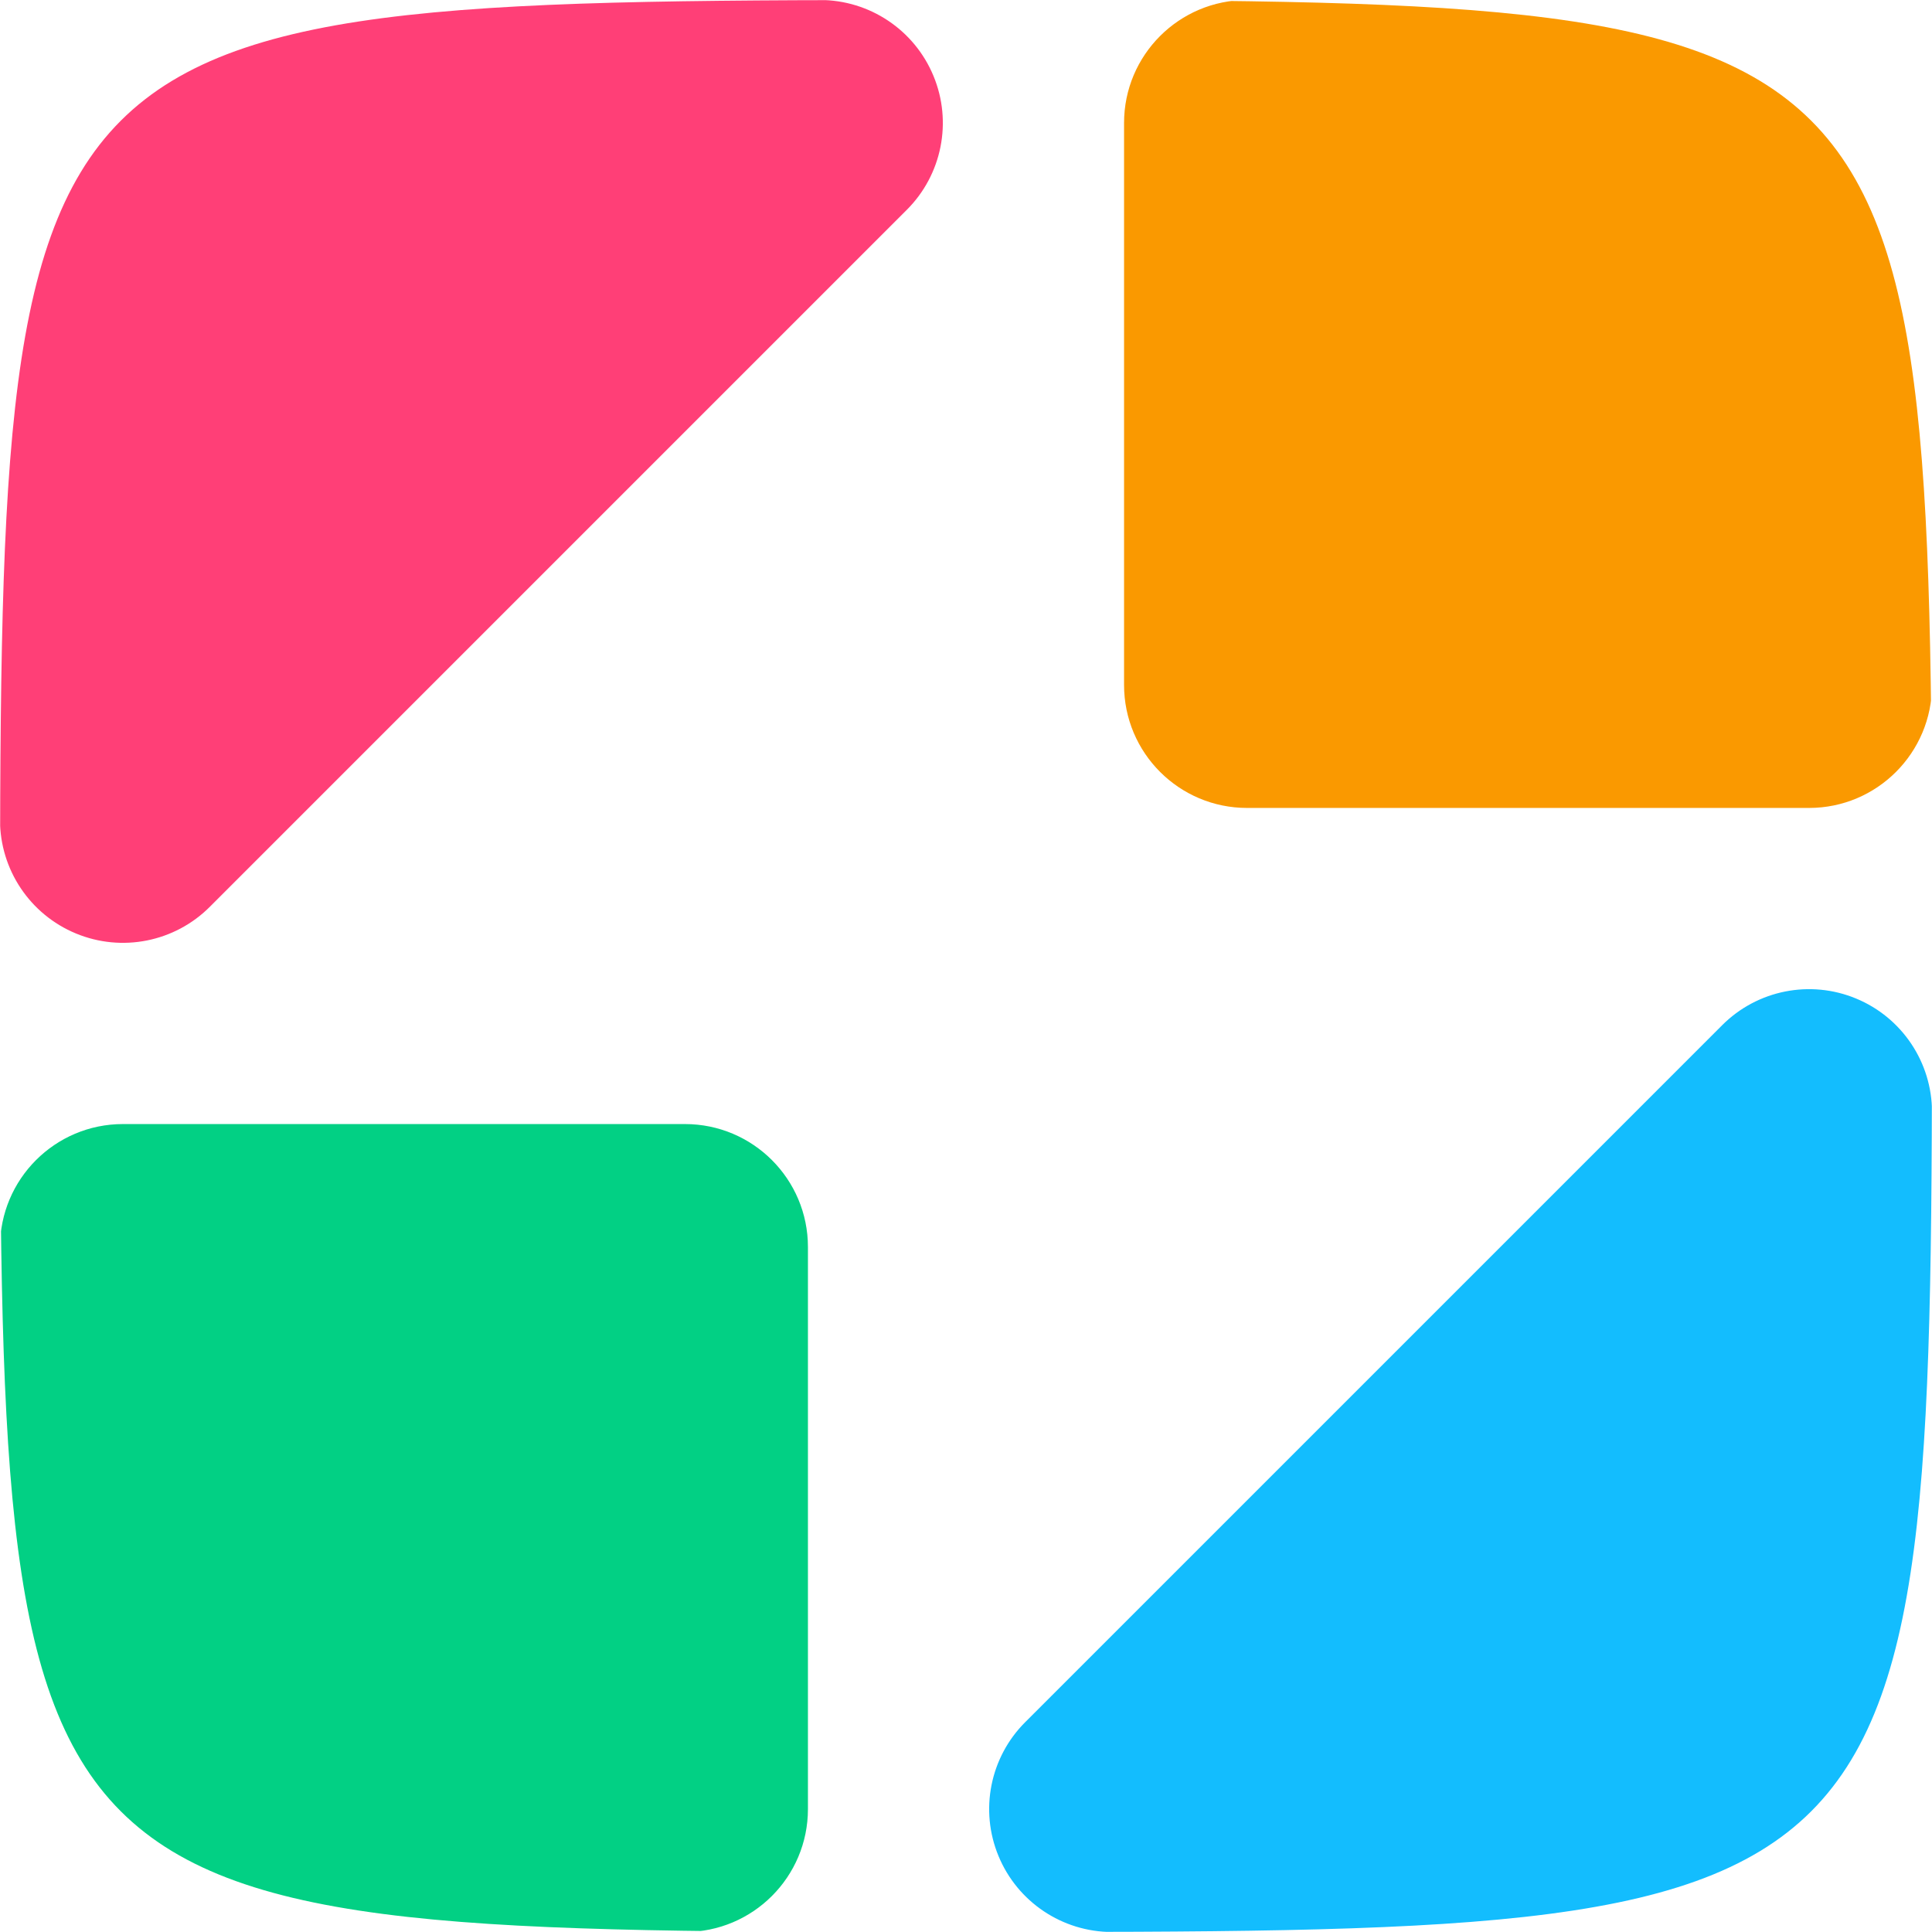
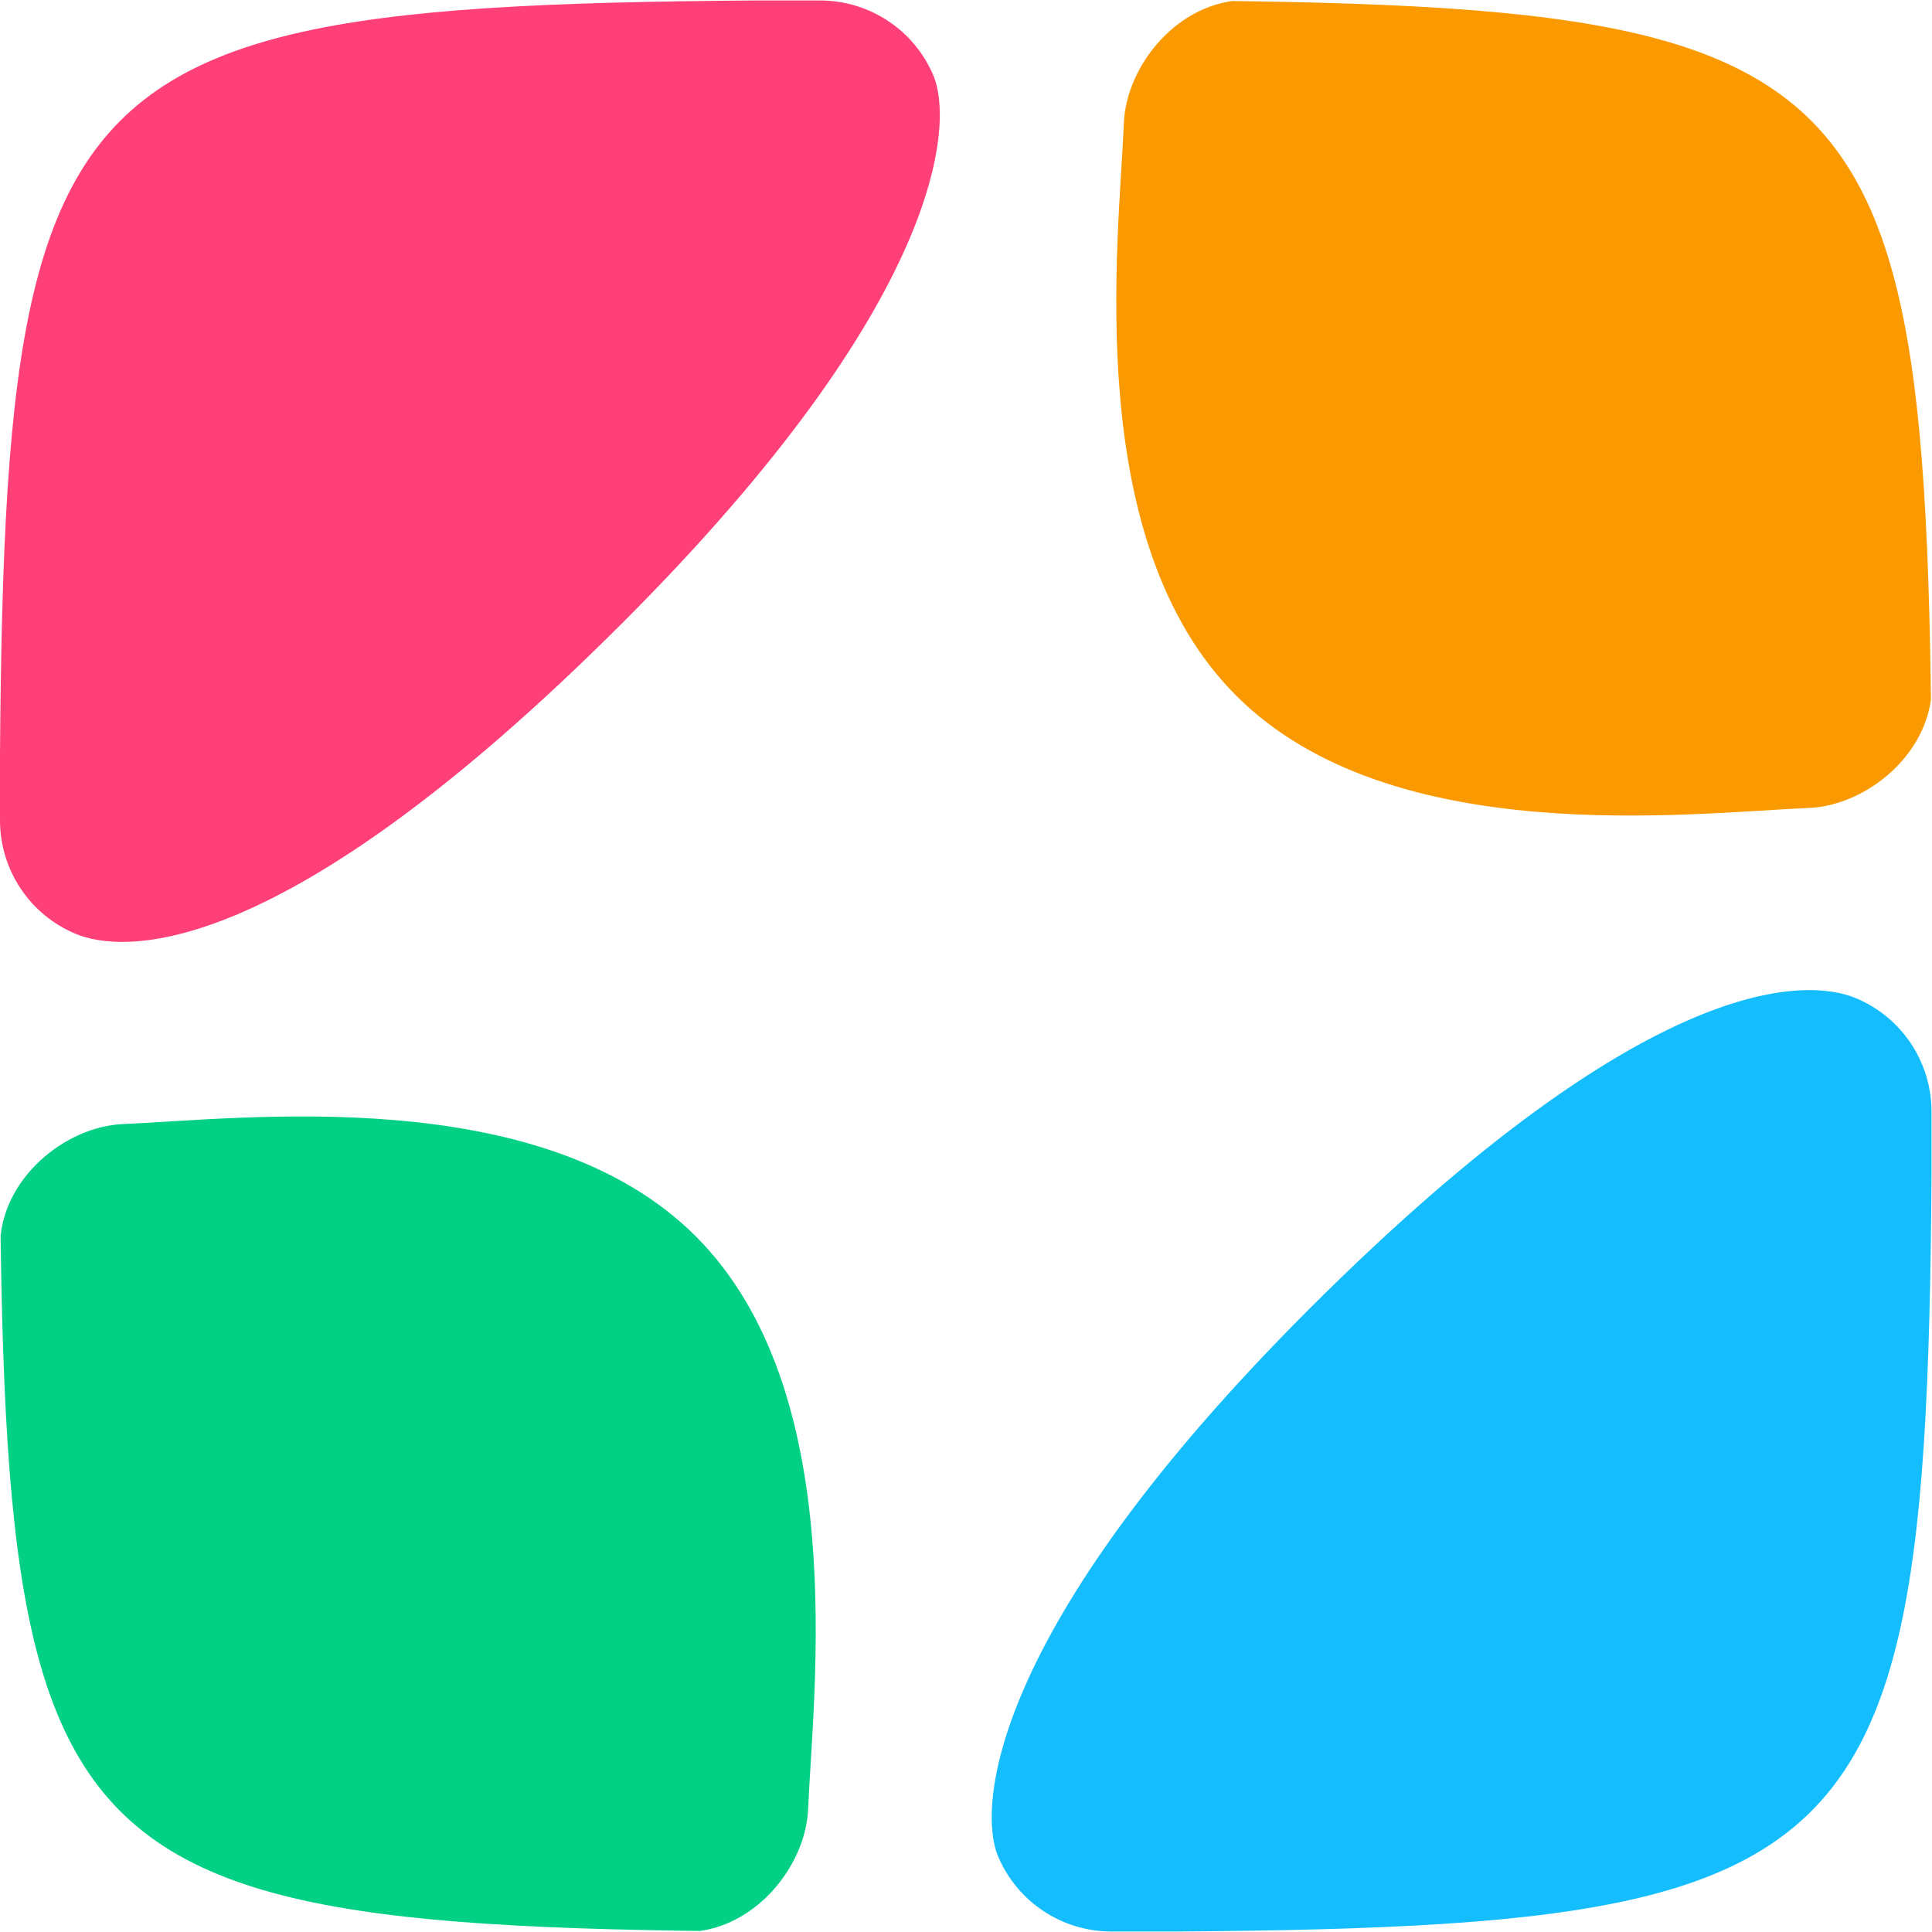
<svg xmlns="http://www.w3.org/2000/svg" width="100%" height="100%" viewBox="0 0 32 32" version="1.1" xml:space="preserve" style="fill-rule:evenodd;clip-rule:evenodd;stroke-linejoin:round;stroke-miterlimit:2;">
  <g>
-     <clipPath id="_clip1">
-       <path d="M0,16c0,-16 0,-16 16,-16c16,0 16,0 16,16c0,16 0,16 -16,16c-16,0 -16,0 -16,-16" clip-rule="nonzero" />
-     </clipPath>
-     <g clip-path="url(#_clip1)">
-       <path d="M29.964,13.382l-9.309,-0c-1.125,-0 -2.037,-0.912 -2.037,-2.037l0,-9.309c0,-1.124 0.912,-2.036 2.037,-2.036l9.309,0c1.124,0 2.036,0.912 2.036,2.036l0,9.309c0,1.125 -0.912,2.037 -2.036,2.037Z" style="fill:#fa9900;" />
-       <path d="M11.345,32l-9.309,0c-1.124,0 -2.036,-0.912 -2.036,-2.036l0,-9.309c0,-1.125 0.912,-2.037 2.036,-2.037l9.309,0c1.125,0 2.037,0.912 2.037,2.037l-0,9.309c-0,1.124 -0.912,2.036 -2.037,2.036Z" style="fill:#02d084;" />
-       <path d="M2.036,0l11.544,0c0.823,0 1.566,0.496 1.881,1.257c0.316,0.761 0.141,1.637 -0.442,2.219l-11.543,11.543c-0.582,0.583 -1.458,0.758 -2.219,0.442c-0.761,-0.315 -1.257,-1.058 -1.257,-1.881l0,-11.544c0,-1.124 0.912,-2.036 2.036,-2.036Z" style="fill:#ff3f77;" />
-       <path d="M29.964,32l-11.544,0c-0.823,0 -1.566,-0.496 -1.881,-1.257c-0.316,-0.761 -0.141,-1.637 0.442,-2.219l11.543,-11.543c0.582,-0.583 1.458,-0.758 2.219,-0.442c0.761,0.315 1.257,1.058 1.257,1.881l0,11.544c0,1.124 -0.912,2.036 -2.036,2.036Z" style="fill:#13bdfe;" />
+     <g>
+       <clipPath id="_clip1">
+         <path d="M-0.008,16c0,-16 0,-16 16.004,-16c16.004,-0 16.004,-0 16.004,16c0,16 0,16 -16.004,16c-16.004,0 -16.004,0 -16.004,-16" clip-rule="nonzero" />
+       </clipPath>
+       <g clip-path="url(#_clip1)">
+         <path d="M29.963,13.382c-1.974,0.083 -6.921,0.707 -9.488,-1.86c-2.567,-2.566 -1.943,-7.512 -1.86,-9.486c0.04,-0.959 0.912,-2.036 2.037,-2.036l9.311,0c1.124,0 2.037,0.912 2.037,2.036l0,9.309c0,1.125 -1.078,1.997 -2.037,2.037Z" style="fill:#fa9900;" />
+         <path d="M2.037,18.618c1.974,-0.083 6.921,-0.707 9.488,1.86c2.567,2.566 1.943,7.512 1.86,9.486c-0.04,0.959 -0.912,2.036 -2.037,2.036l-9.311,0c-1.124,0 -2.037,-0.912 -2.037,-2.036l0,-9.309c0,-1.125 1.078,-1.997 2.037,-2.037Z" style="fill:#02d084;" />
+         <path d="M2.037,0.008l11.546,-0c0.824,-0 1.567,0.495 1.882,1.256c0.315,0.761 0.211,3.688 -5.154,9.052c-5.686,5.684 -8.293,5.468 -9.054,5.153c-0.761,-0.315 -1.257,-1.058 -1.257,-1.882l0,-11.543c0,-1.124 0.913,-2.036 2.037,-2.036Z" style="fill:#ff3f77;" />
+         <path d="M29.956,31.992l-11.547,0c-0.824,0 -1.566,-0.495 -1.882,-1.256c-0.315,-0.761 -0.211,-3.688 5.155,-9.052c5.685,-5.684 8.292,-5.468 9.053,-5.153c0.762,0.315 1.257,1.058 1.257,1.882l0,11.543c0,1.124 -0.912,2.036 -2.036,2.036Z" style="fill:#13bdfe;" />
+       </g>
    </g>
  </g>
</svg>
